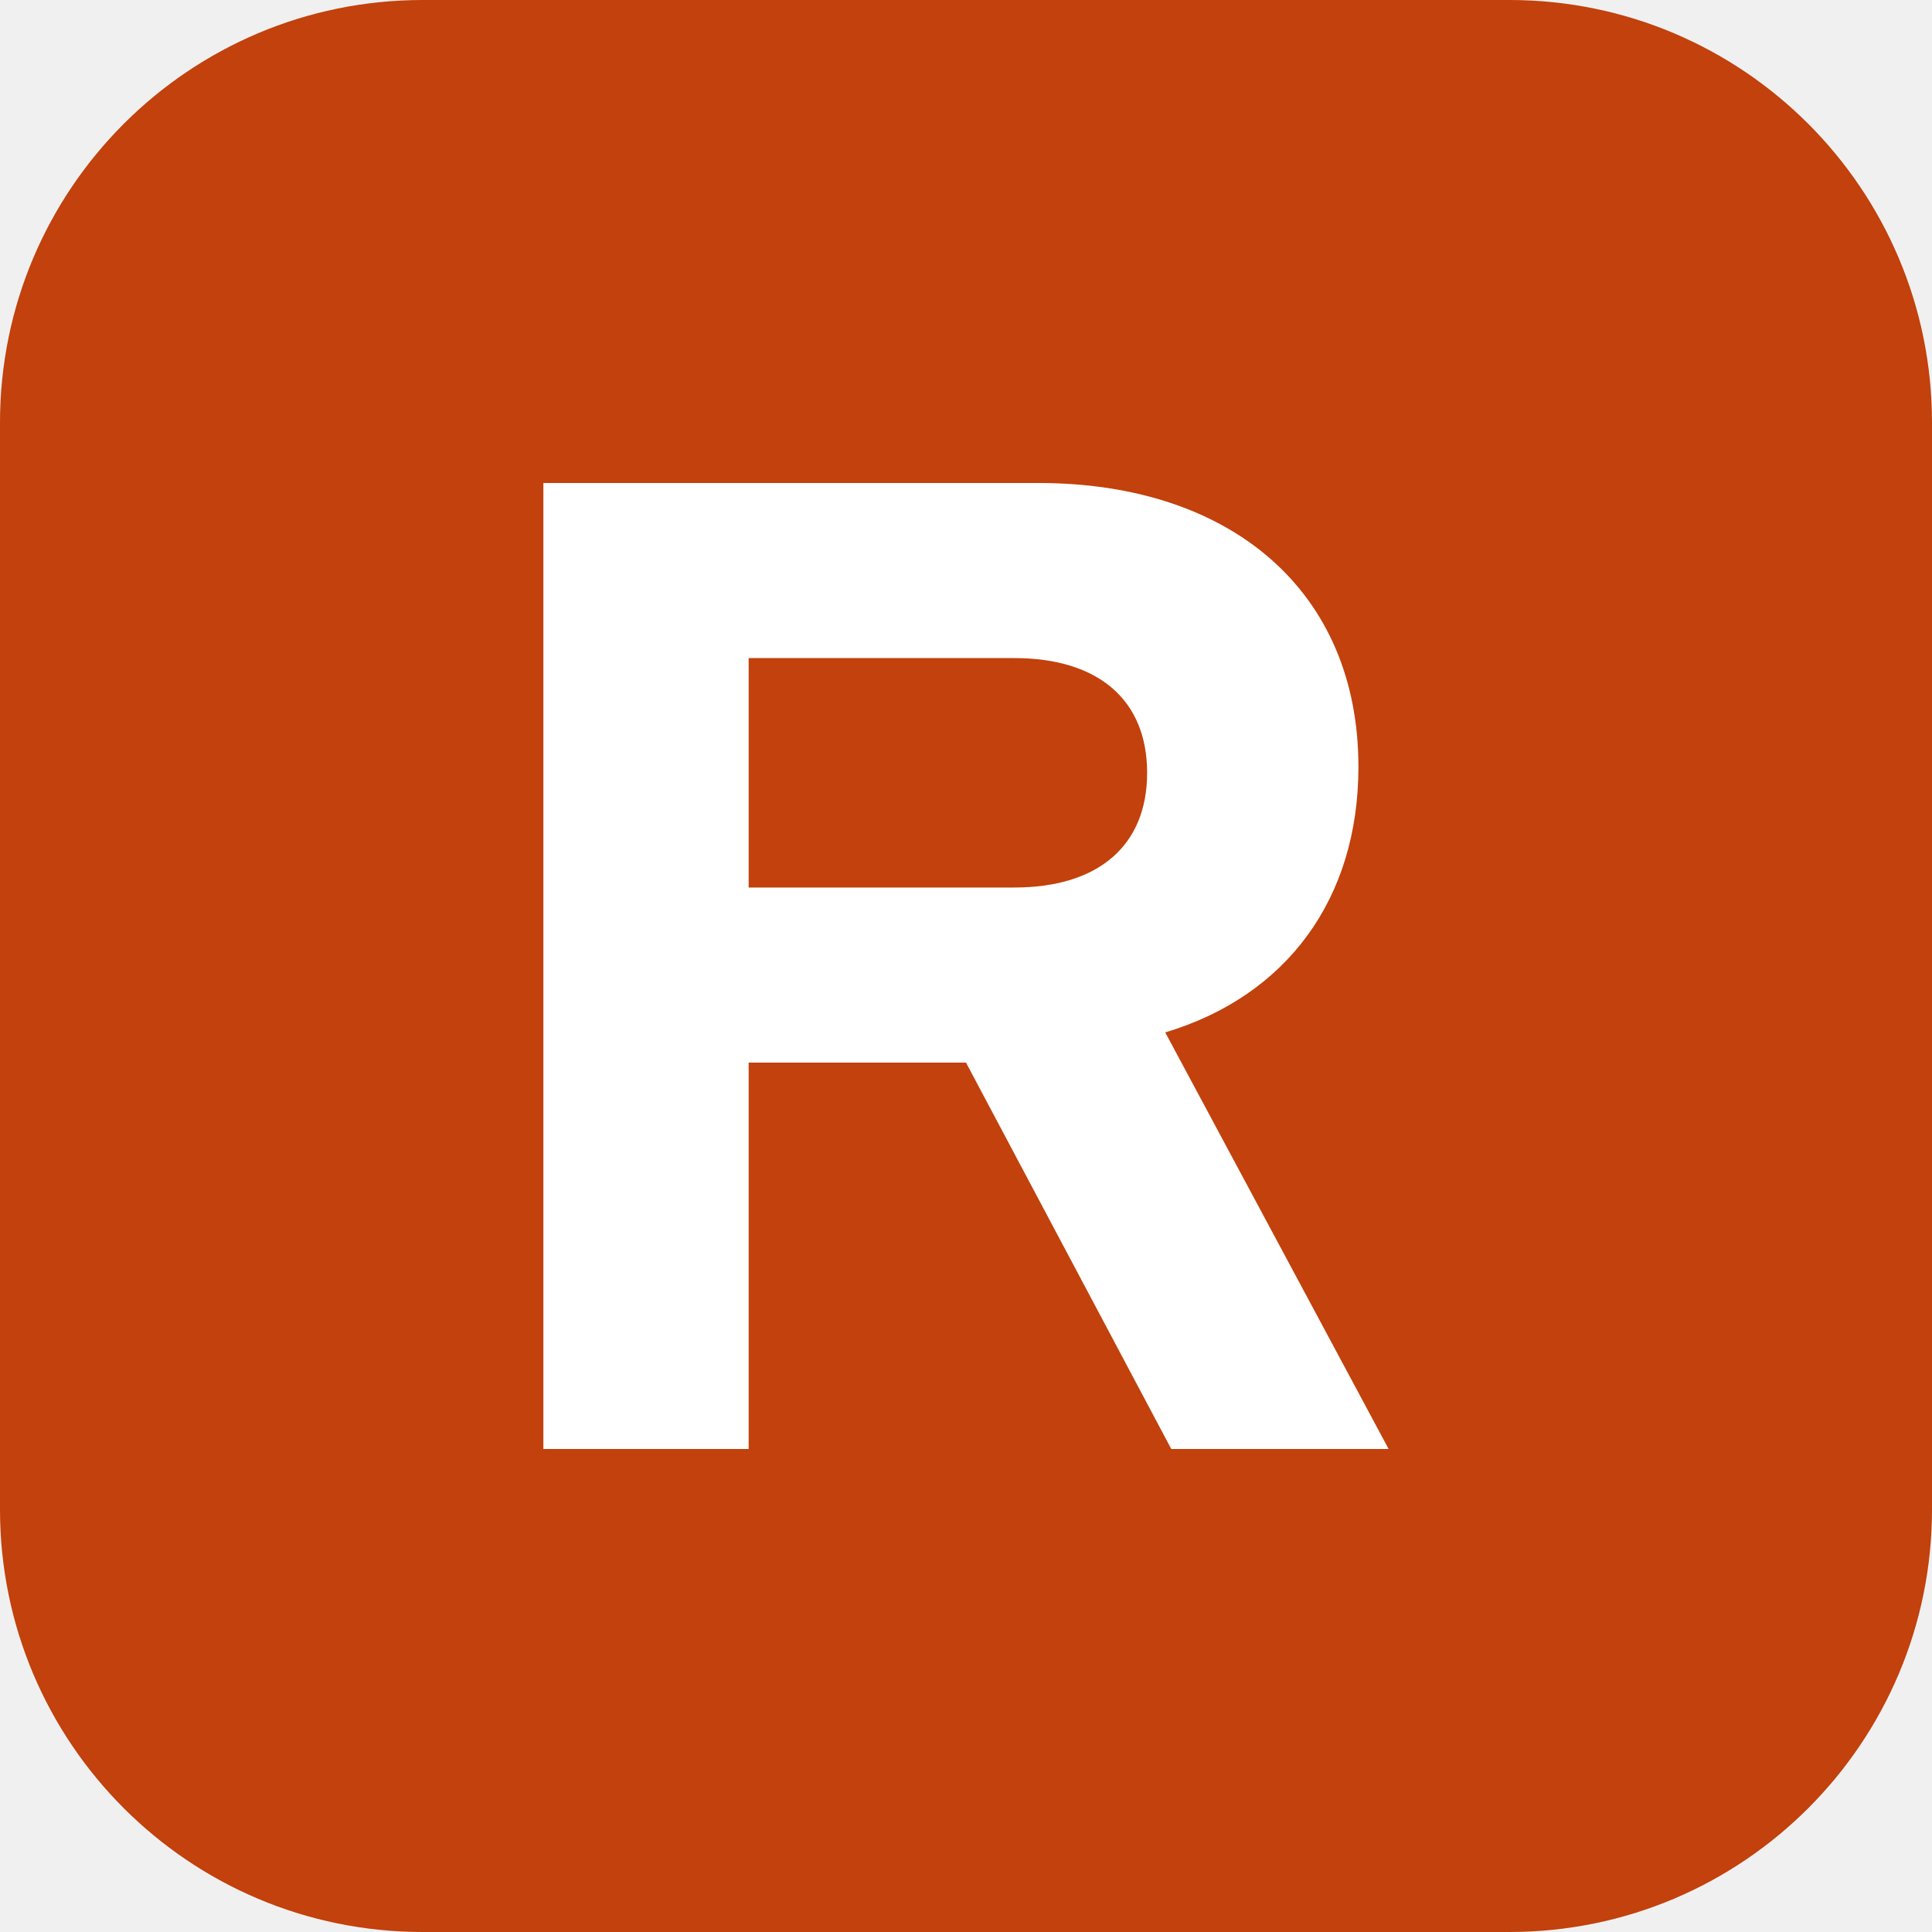
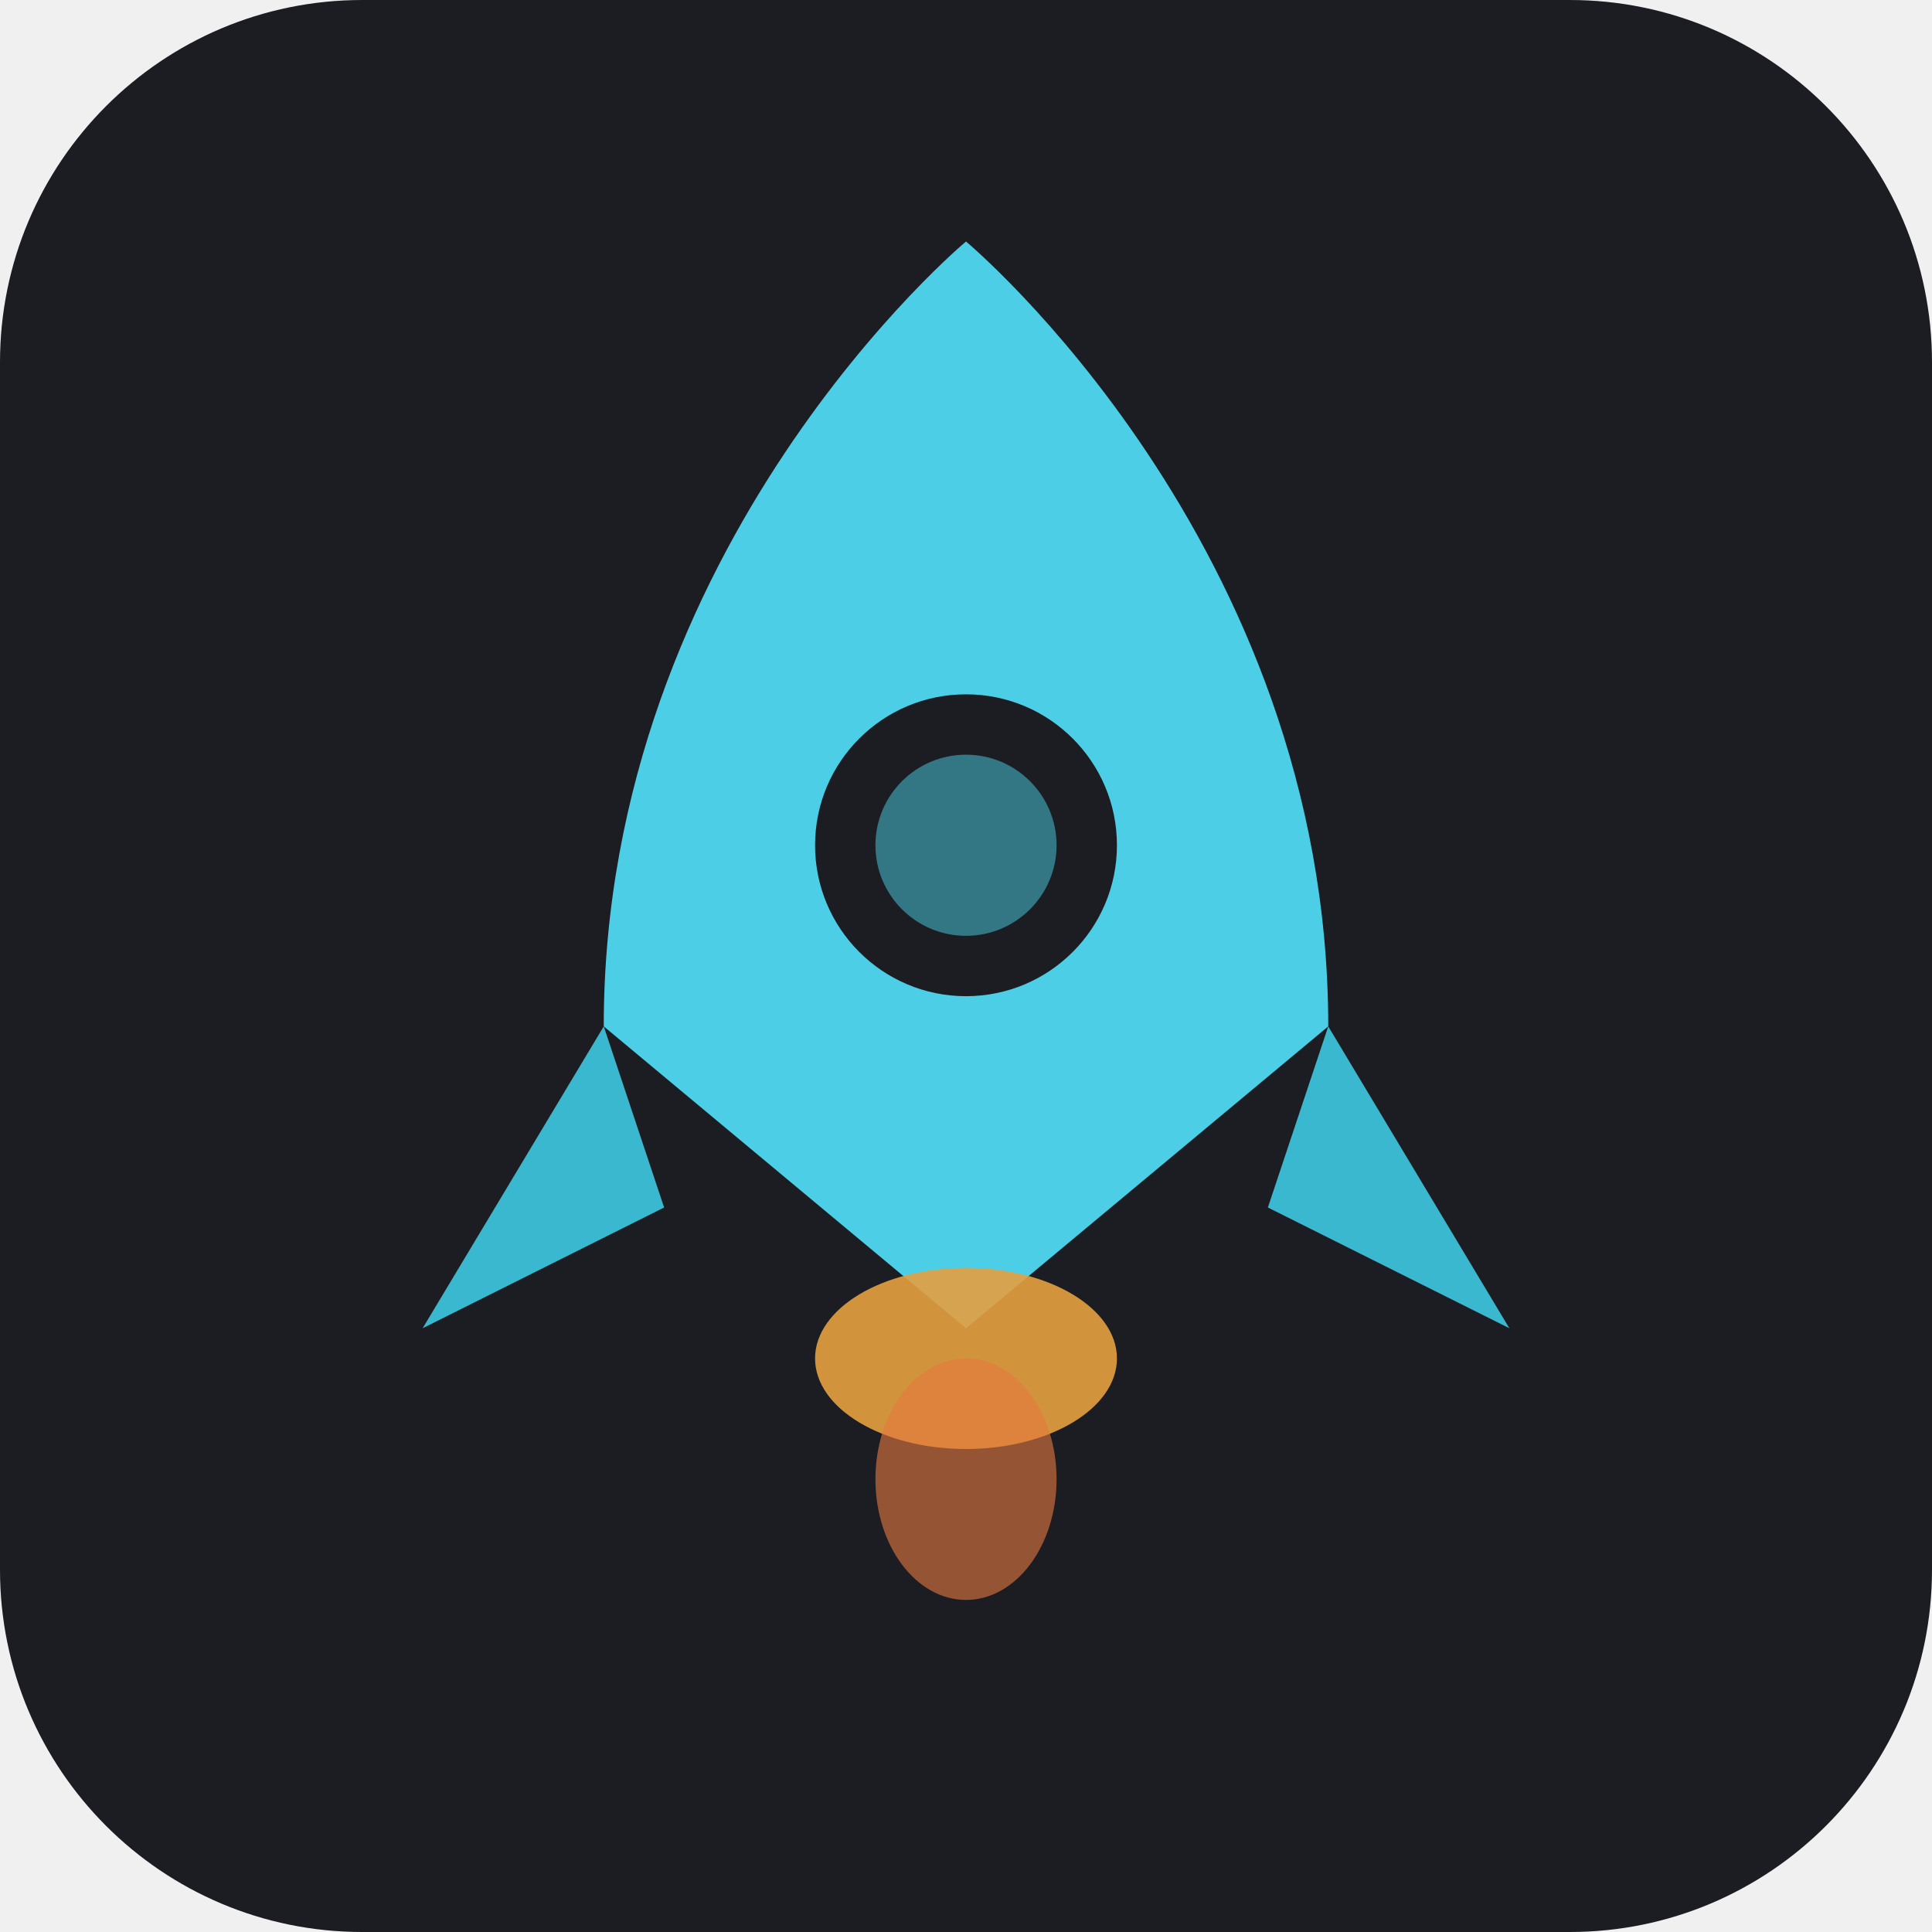
- <svg xmlns="http://www.w3.org/2000/svg" viewBox="0 0 32 32">
-   <rect width="32" height="32" rx="7" fill="#c2410c" />
-   <path d="M9 24V8h8.2c3.2 0 5.3 1.8 5.3 4.7 0 2.2-1.2 3.8-3.2 4.4L23 24h-3.6l-3.4-6.4H12.4V24H9zm3.4-9.3h4.4c1.4 0 2.2-.7 2.2-1.9s-.8-1.9-2.2-1.9h-4.4v3.8z" fill="#fff" />
+ <svg xmlns="http://www.w3.org/2000/svg" viewBox="0 0 64 64" width="64" height="64">
+   <rect width="64" height="64" rx="12" fill="#1b1d22" />
+   <path d="M32 8 C32 8 44 18 44 34 L32 44 L20 34 C20 18 32 8 32 8Z" fill="#4ccfe6" />
+   <circle cx="32" cy="28" r="5" fill="#1b1d22" />
+   <circle cx="32" cy="28" r="3" fill="#4ccfe6" opacity="0.5" />
+   <path d="M20 34 L14 44 L22 40Z" fill="#3ab8cf" />
+   <path d="M44 34 L50 44 L42 40Z" fill="#3ab8cf" />
+   <ellipse cx="32" cy="45" rx="5" ry="3" fill="#e6a040" opacity="0.9" />
+   <ellipse cx="32" cy="49" rx="3" ry="4" fill="#e67840" opacity="0.6" />
</svg>
